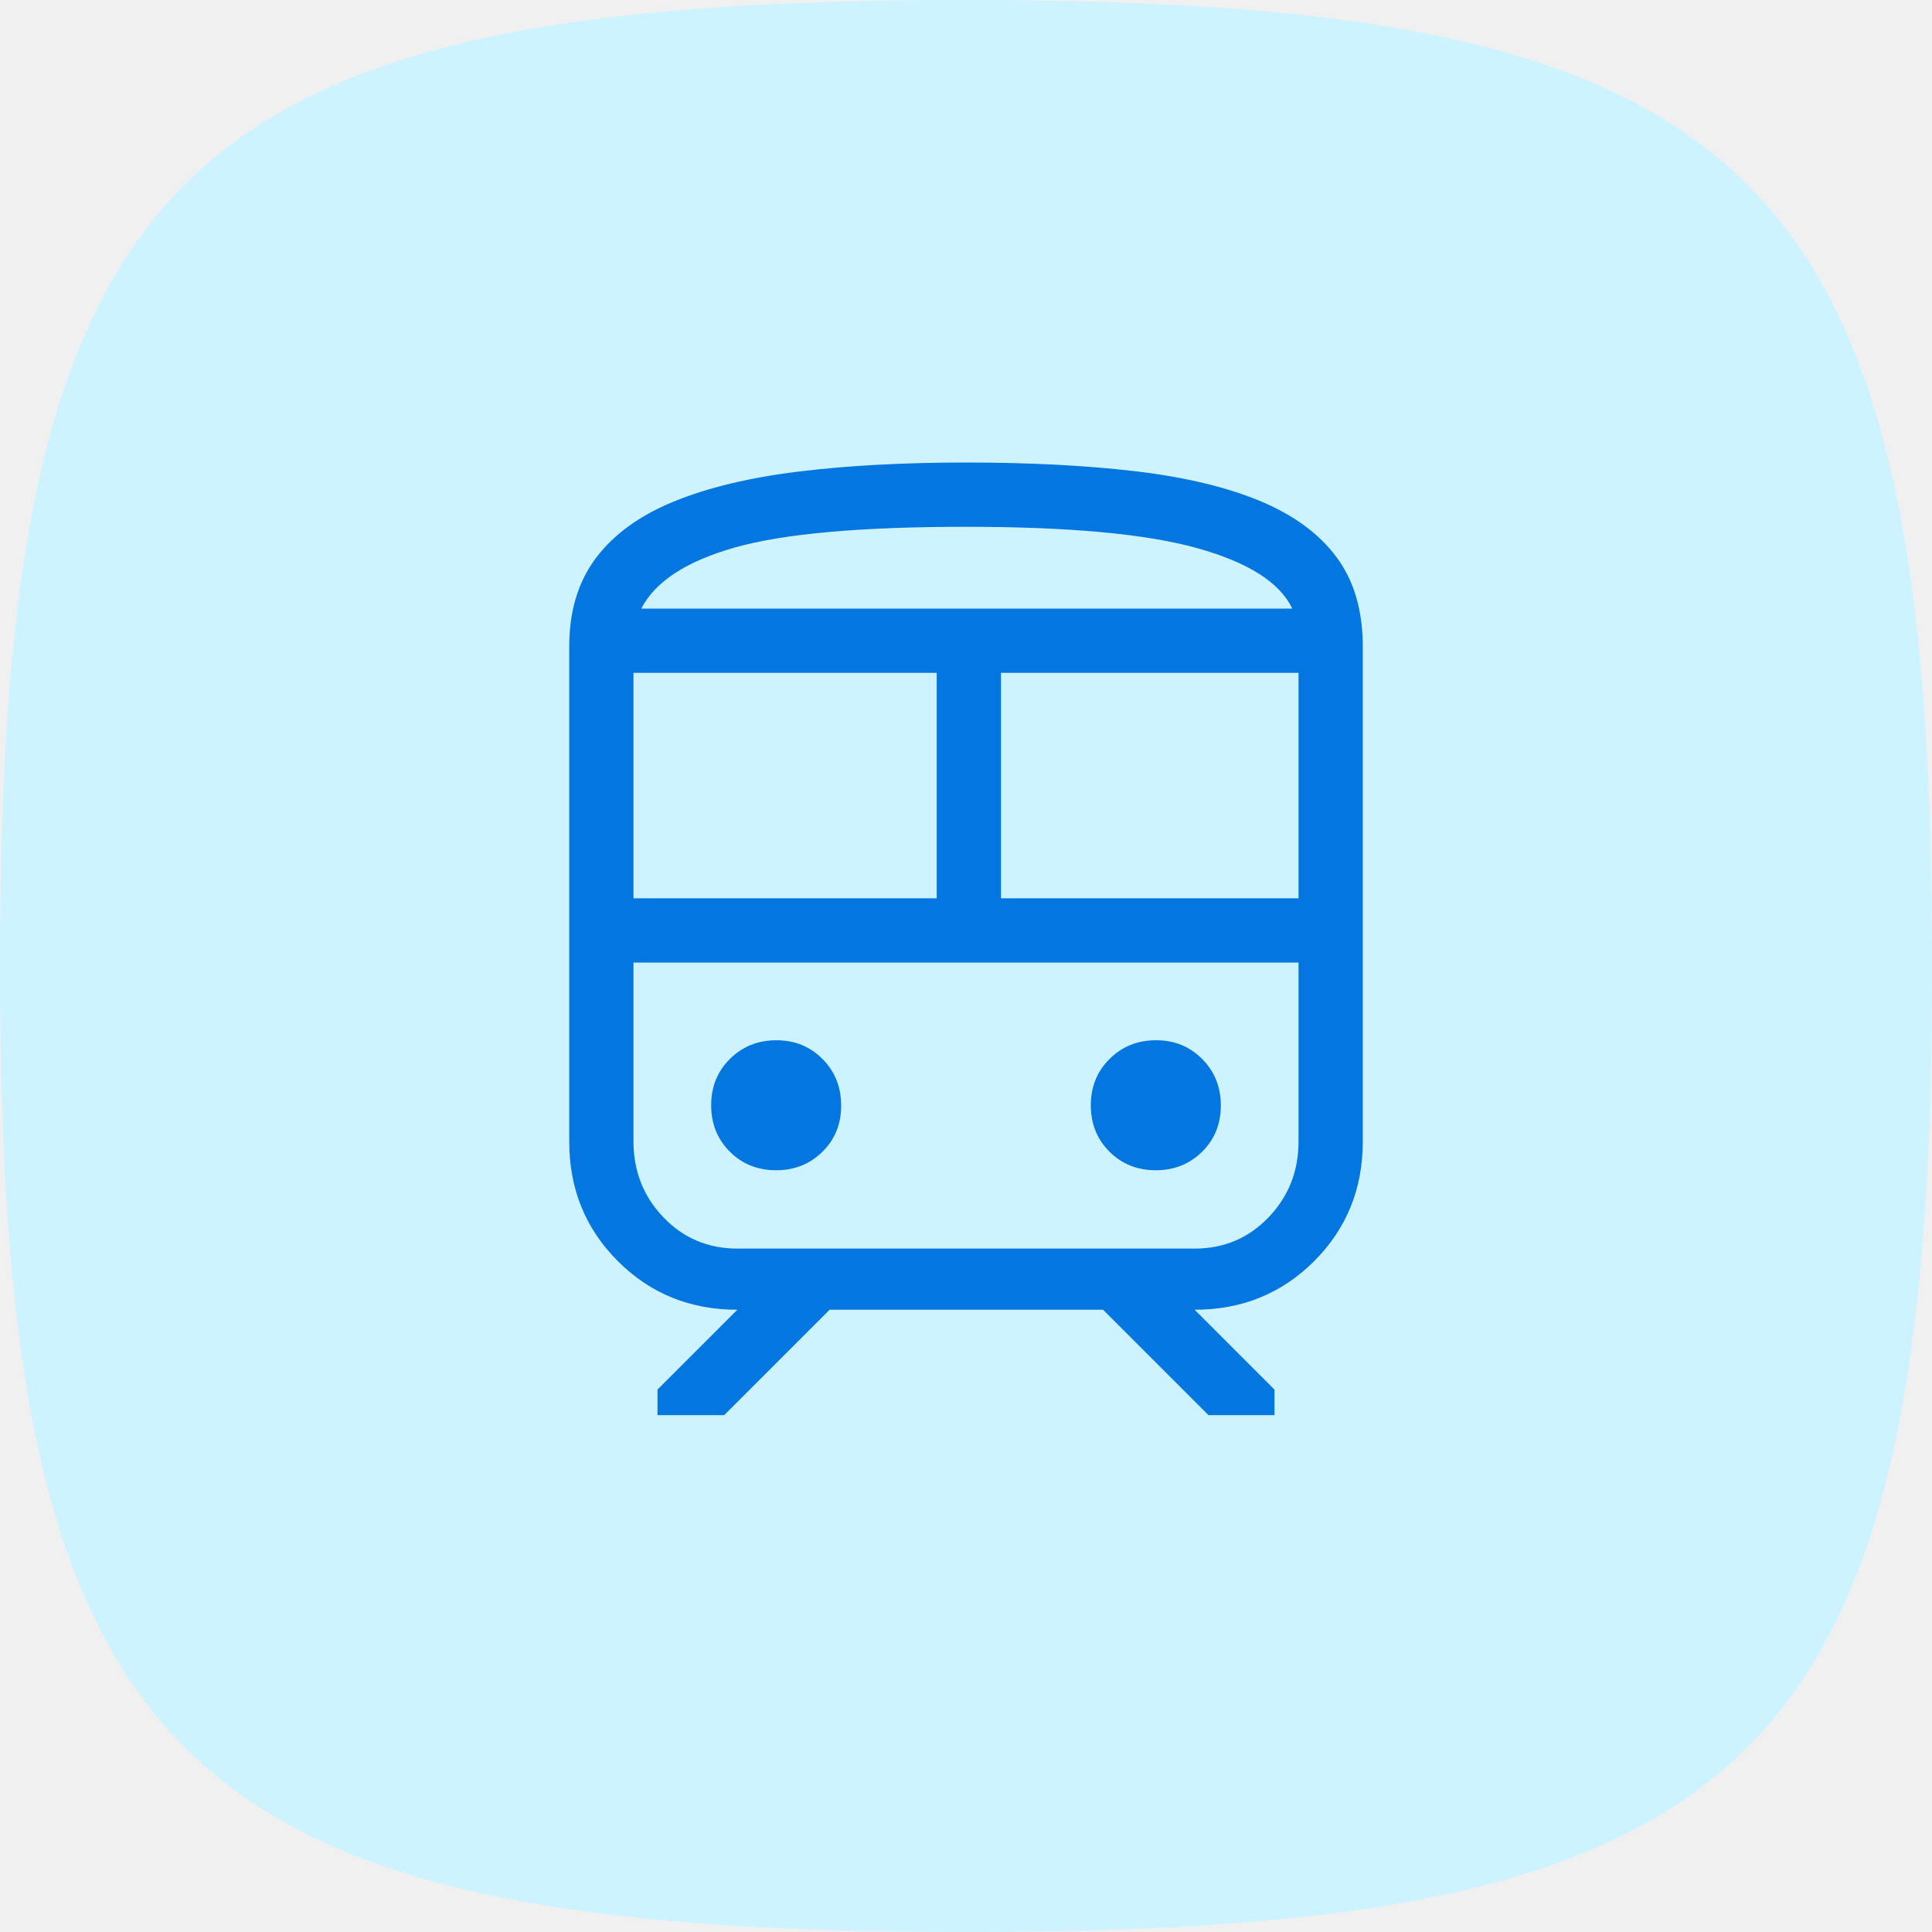
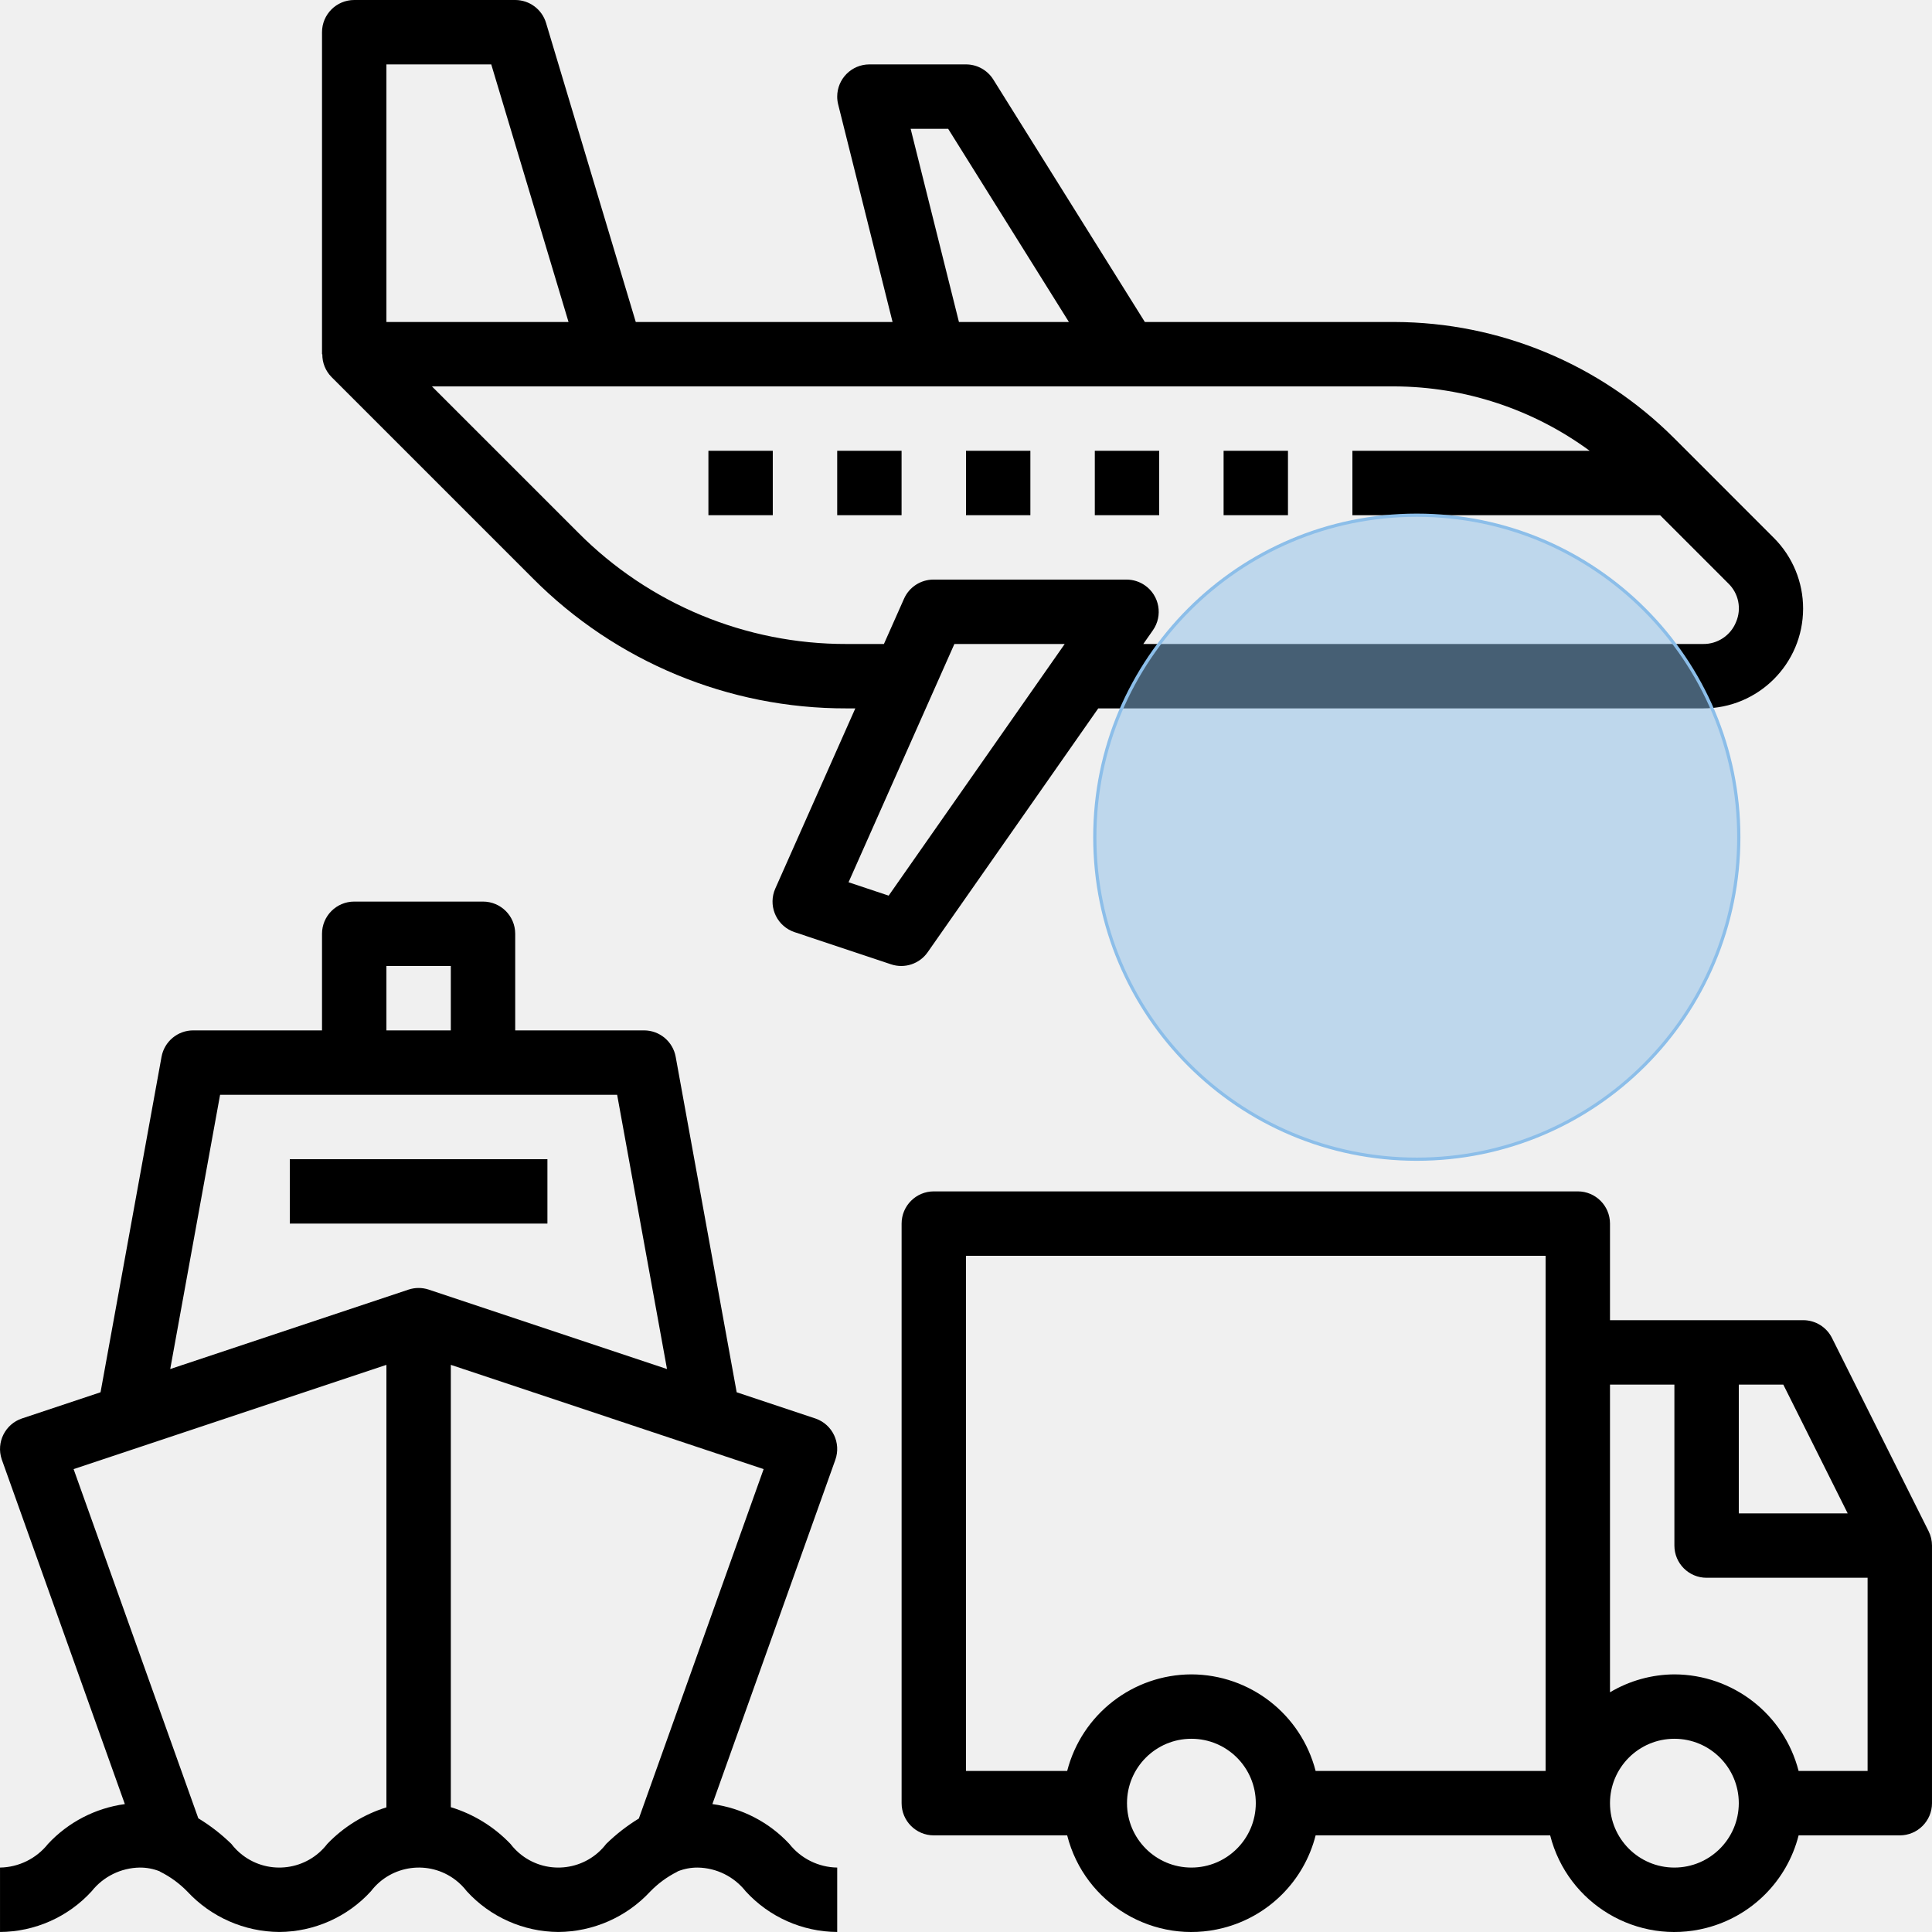
- <svg xmlns="http://www.w3.org/2000/svg" width="60" height="60" viewBox="0 0 60 60" fill="none">
-   <path d="M0 30C0 5.295 5.295 0 30 0C54.705 0 60 5.295 60 30C60 54.705 54.705 60 30 60C5.295 60 0 54.705 0 30Z" fill="#CCF3FF" />
-   <path d="M17.678 35.453V20.079C17.678 18.984 17.953 18.069 18.505 17.333C19.056 16.598 19.861 16.013 20.918 15.579C21.976 15.145 23.268 14.834 24.796 14.646C26.324 14.458 28.058 14.364 30 14.364C31.966 14.364 33.713 14.454 35.241 14.633C36.769 14.812 38.058 15.117 39.108 15.549C40.157 15.982 40.956 16.564 41.502 17.297C42.049 18.029 42.322 18.957 42.322 20.079V35.453C42.322 36.921 41.819 38.159 40.812 39.166C39.806 40.172 38.568 40.675 37.1 40.675L39.58 43.155V43.949H37.531L34.257 40.675H25.764L22.49 43.949H20.419V43.155L22.899 40.675C21.431 40.675 20.194 40.172 19.188 39.166C18.181 38.159 17.678 36.921 17.678 35.453ZM30 16.36C26.734 16.36 24.345 16.573 22.832 17C21.319 17.427 20.347 18.061 19.914 18.901H40.131C39.751 18.092 38.769 17.467 37.184 17.024C35.599 16.581 33.205 16.36 30 16.36ZM19.673 27.898H29.091V20.896H19.673V27.898ZM37.1 29.893H19.673H40.327H37.1ZM31.086 27.898H40.327V20.896H31.086V27.898ZM24.105 36.343C24.673 36.343 25.151 36.152 25.54 35.77C25.929 35.388 26.123 34.909 26.123 34.335C26.123 33.76 25.93 33.278 25.544 32.889C25.159 32.501 24.682 32.306 24.114 32.306C23.54 32.306 23.058 32.499 22.669 32.885C22.28 33.271 22.086 33.751 22.086 34.325C22.086 34.9 22.279 35.38 22.665 35.766C23.05 36.151 23.531 36.343 24.105 36.343ZM35.896 36.343C36.463 36.343 36.942 36.152 37.331 35.77C37.719 35.388 37.914 34.909 37.914 34.335C37.914 33.76 37.721 33.278 37.335 32.889C36.949 32.501 36.473 32.306 35.905 32.306C35.33 32.306 34.849 32.499 34.46 32.885C34.071 33.271 33.876 33.751 33.876 34.325C33.876 34.9 34.069 35.38 34.455 35.766C34.841 36.151 35.321 36.343 35.896 36.343ZM22.899 38.776H37.1C38.01 38.776 38.775 38.453 39.396 37.806C40.016 37.158 40.327 36.374 40.327 35.453V29.893H19.673V35.443C19.673 36.371 19.983 37.158 20.604 37.806C21.225 38.453 21.99 38.776 22.899 38.776ZM30 18.901H40.131H19.914H30Z" fill="#0476DF" />
+ <svg xmlns="http://www.w3.org/2000/svg" width="600" height="600" viewBox="0 0 600 600" fill="none">
+   <g clip-path="url(#clip0_2247_2382)">
+     <path d="M170.004 359.994H90.005V379.994H170.004V359.994Z" fill="black" />
+     <path d="M598.942 475.52L568.942 415.521C567.248 412.132 563.785 409.993 559.997 409.993H499.998V379.994C499.998 374.472 495.521 369.994 489.998 369.994H290.002C284.479 369.994 280.002 374.472 280.002 379.994V559.991C280.002 565.513 284.479 569.991 290.002 569.991H331.421C336.836 591.298 358.499 604.18 379.805 598.765C393.945 595.172 404.986 584.131 408.58 569.991H481.419C486.833 591.298 508.497 604.18 529.803 598.765C543.943 595.172 554.984 584.131 558.577 569.991H589.997C595.519 569.991 599.997 565.513 599.997 559.991V479.992C599.997 478.44 599.635 476.909 598.942 475.52ZM370 579.991C358.954 579.991 350.001 571.037 350.001 559.991C350.001 548.945 358.954 539.991 370 539.991C381.047 539.991 390 548.945 390 559.991C389.989 571.032 381.042 579.979 370 579.991ZM479.999 549.991H408.58C404.046 532.376 388.189 520.047 370 519.992C351.812 520.047 335.955 532.376 331.421 549.991H300.002V389.994H479.999V549.991ZM539.998 429.993H553.816L573.817 469.992H539.998V429.993ZM519.998 579.991C508.952 579.991 499.998 571.037 499.998 559.991C499.998 548.945 508.952 539.991 519.998 539.991C531.044 539.991 539.998 548.945 539.998 559.991C539.986 571.032 531.039 579.979 519.998 579.991ZM579.997 549.991H558.577C554.044 532.376 538.186 520.047 519.998 519.992C512.954 520.032 506.051 521.953 499.998 525.557V429.993H519.998V479.992C519.998 485.515 524.475 489.992 529.998 489.992H579.997V549.991Z" fill="black" />
+     <path d="M239.993 139.998H220.003V159.998H239.993V139.998Z" fill="black" />
+     <path d="M279.992 139.998H260.002V159.998H279.992V139.998Z" fill="black" />
+     <path d="M319.991 139.998H300.001V159.998H319.991V139.998Z" fill="black" />
+     <path d="M359.991 139.998H340.001V159.998H359.991V139.998Z" fill="black" />
+     <path d="M550.866 167.028L519.885 136.043C496.852 113.038 465.652 100.081 433.099 99.998H355.543L308.483 24.702C306.654 21.778 303.45 20.001 300.002 20H270.002C264.477 20.002 260 24.483 260.002 30.009C260.002 30.825 260.102 31.636 260.3 32.427L277.193 99.998H197.445L169.584 7.129C168.315 2.897 164.42 0 160.004 0H110.005C104.482 0 100.005 4.477 100.005 10V109.998H100.099C100.066 112.638 101.086 115.183 102.935 117.068L165.434 179.567C191.22 205.522 226.317 220.079 262.902 219.996H265.626L240.779 275.938C238.538 280.984 240.811 286.893 245.857 289.135C246.151 289.265 246.45 289.381 246.755 289.483L276.734 299.482C280.934 300.881 285.553 299.354 288.092 295.728L341.071 219.996H528.899C546.029 220.028 559.94 206.168 559.972 189.038C559.987 180.782 556.71 172.861 550.866 167.028ZM294.459 39.999L331.959 99.998H297.81L282.809 39.999H294.459ZM120.005 20H152.563L176.562 99.998H120.005V20ZM275.983 278.149L263.527 273.994L296.393 199.997H330.655L275.983 278.149ZM539.158 193.142C537.491 197.334 533.409 200.062 528.899 199.997H355.062L358.047 195.729C361.212 191.203 360.108 184.967 355.582 181.802C353.902 180.628 351.903 179.997 349.853 179.997H289.893C285.939 179.997 282.357 182.326 280.753 185.939L274.509 199.997H262.902C231.624 200.065 201.618 187.617 179.574 165.427L134.144 119.998H433.099C454.901 120.092 476.112 127.094 493.686 139.998H420V159.997H515.549L536.75 181.198C539.953 184.294 540.911 189.047 539.158 193.142Z" fill="black" />
+     <path d="M245.133 572.642C238.837 565.88 230.392 561.509 221.236 560.273L259.42 453.356C261.275 448.147 258.557 442.422 253.348 440.567C253.288 440.546 253.227 440.525 253.165 440.505L228.781 432.376L209.841 328.207C208.977 323.451 204.835 319.994 200.003 319.994H160.003V289.995C160.003 284.473 155.526 279.995 150.003 279.995H110.004C104.482 279.995 100.004 284.473 100.004 289.995V319.994H60.005C55.171 319.994 51.03 323.452 50.166 328.207L31.227 432.376L6.842 440.505C1.598 442.259 -1.229 447.931 0.525 453.174C0.545 453.235 0.566 453.295 0.587 453.356L38.772 560.277C29.631 561.522 21.201 565.89 14.913 572.642C11.294 577.199 5.825 579.896 0.006 579.99V599.99C10.842 599.931 21.161 595.346 28.468 587.344C32.087 582.783 37.559 580.084 43.38 579.99C45.493 579.973 47.589 580.364 49.554 581.141C49.638 581.179 49.691 581.259 49.776 581.294C52.913 582.856 55.76 584.94 58.199 587.456C65.581 595.39 75.911 599.925 86.748 599.99C97.582 599.93 107.898 595.342 115.2 587.339C121.491 579.121 133.252 577.559 141.47 583.849C142.78 584.851 143.952 586.024 144.956 587.334C152.251 595.34 162.562 599.929 173.393 599.99C184.224 599.925 194.546 595.387 201.918 587.451C204.335 584.954 207.156 582.88 210.262 581.319C210.352 581.281 210.41 581.196 210.497 581.156C212.467 580.369 214.571 579.974 216.692 579.991C222.5 580.085 227.958 582.783 231.561 587.34C238.859 595.342 249.172 599.929 260.002 599.991V579.991C254.194 579.896 248.736 577.199 245.133 572.642ZM120.004 299.995H140.004V319.994H120.004V299.995ZM120.004 561.294C113.017 563.455 106.695 567.36 101.636 572.642C95.328 580.868 83.546 582.423 75.32 576.115C74.015 575.115 72.847 573.947 71.846 572.642C68.742 569.609 65.301 566.942 61.59 564.693L22.857 456.247L120.004 423.868V561.294ZM126.84 400.506L52.865 425.164L68.35 339.994H191.658L207.143 425.164L133.167 400.506C131.114 399.822 128.894 399.822 126.84 400.506ZM198.398 564.758C194.73 566.997 191.328 569.643 188.255 572.647C181.977 580.855 170.232 582.419 162.023 576.14C160.71 575.135 159.535 573.96 158.53 572.647C153.44 567.312 147.059 563.382 140.005 561.238V423.868L237.152 456.247L198.398 564.758Z" fill="black" />
+     <path d="M399.99 139.998H380V159.998H399.99V139.998Z" fill="black" />
+     <circle cx="440" cy="260" r="100" fill="#8CBEE9" fill-opacity="0.5" />
+     <circle cx="440" cy="260" r="100" stroke="#8CBEE9" />
+   </g>
+   <defs>
+     <clipPath id="clip0_2247_2382">
+       <rect width="600" height="600" fill="white" />
+     </clipPath>
+   </defs>
</svg>
